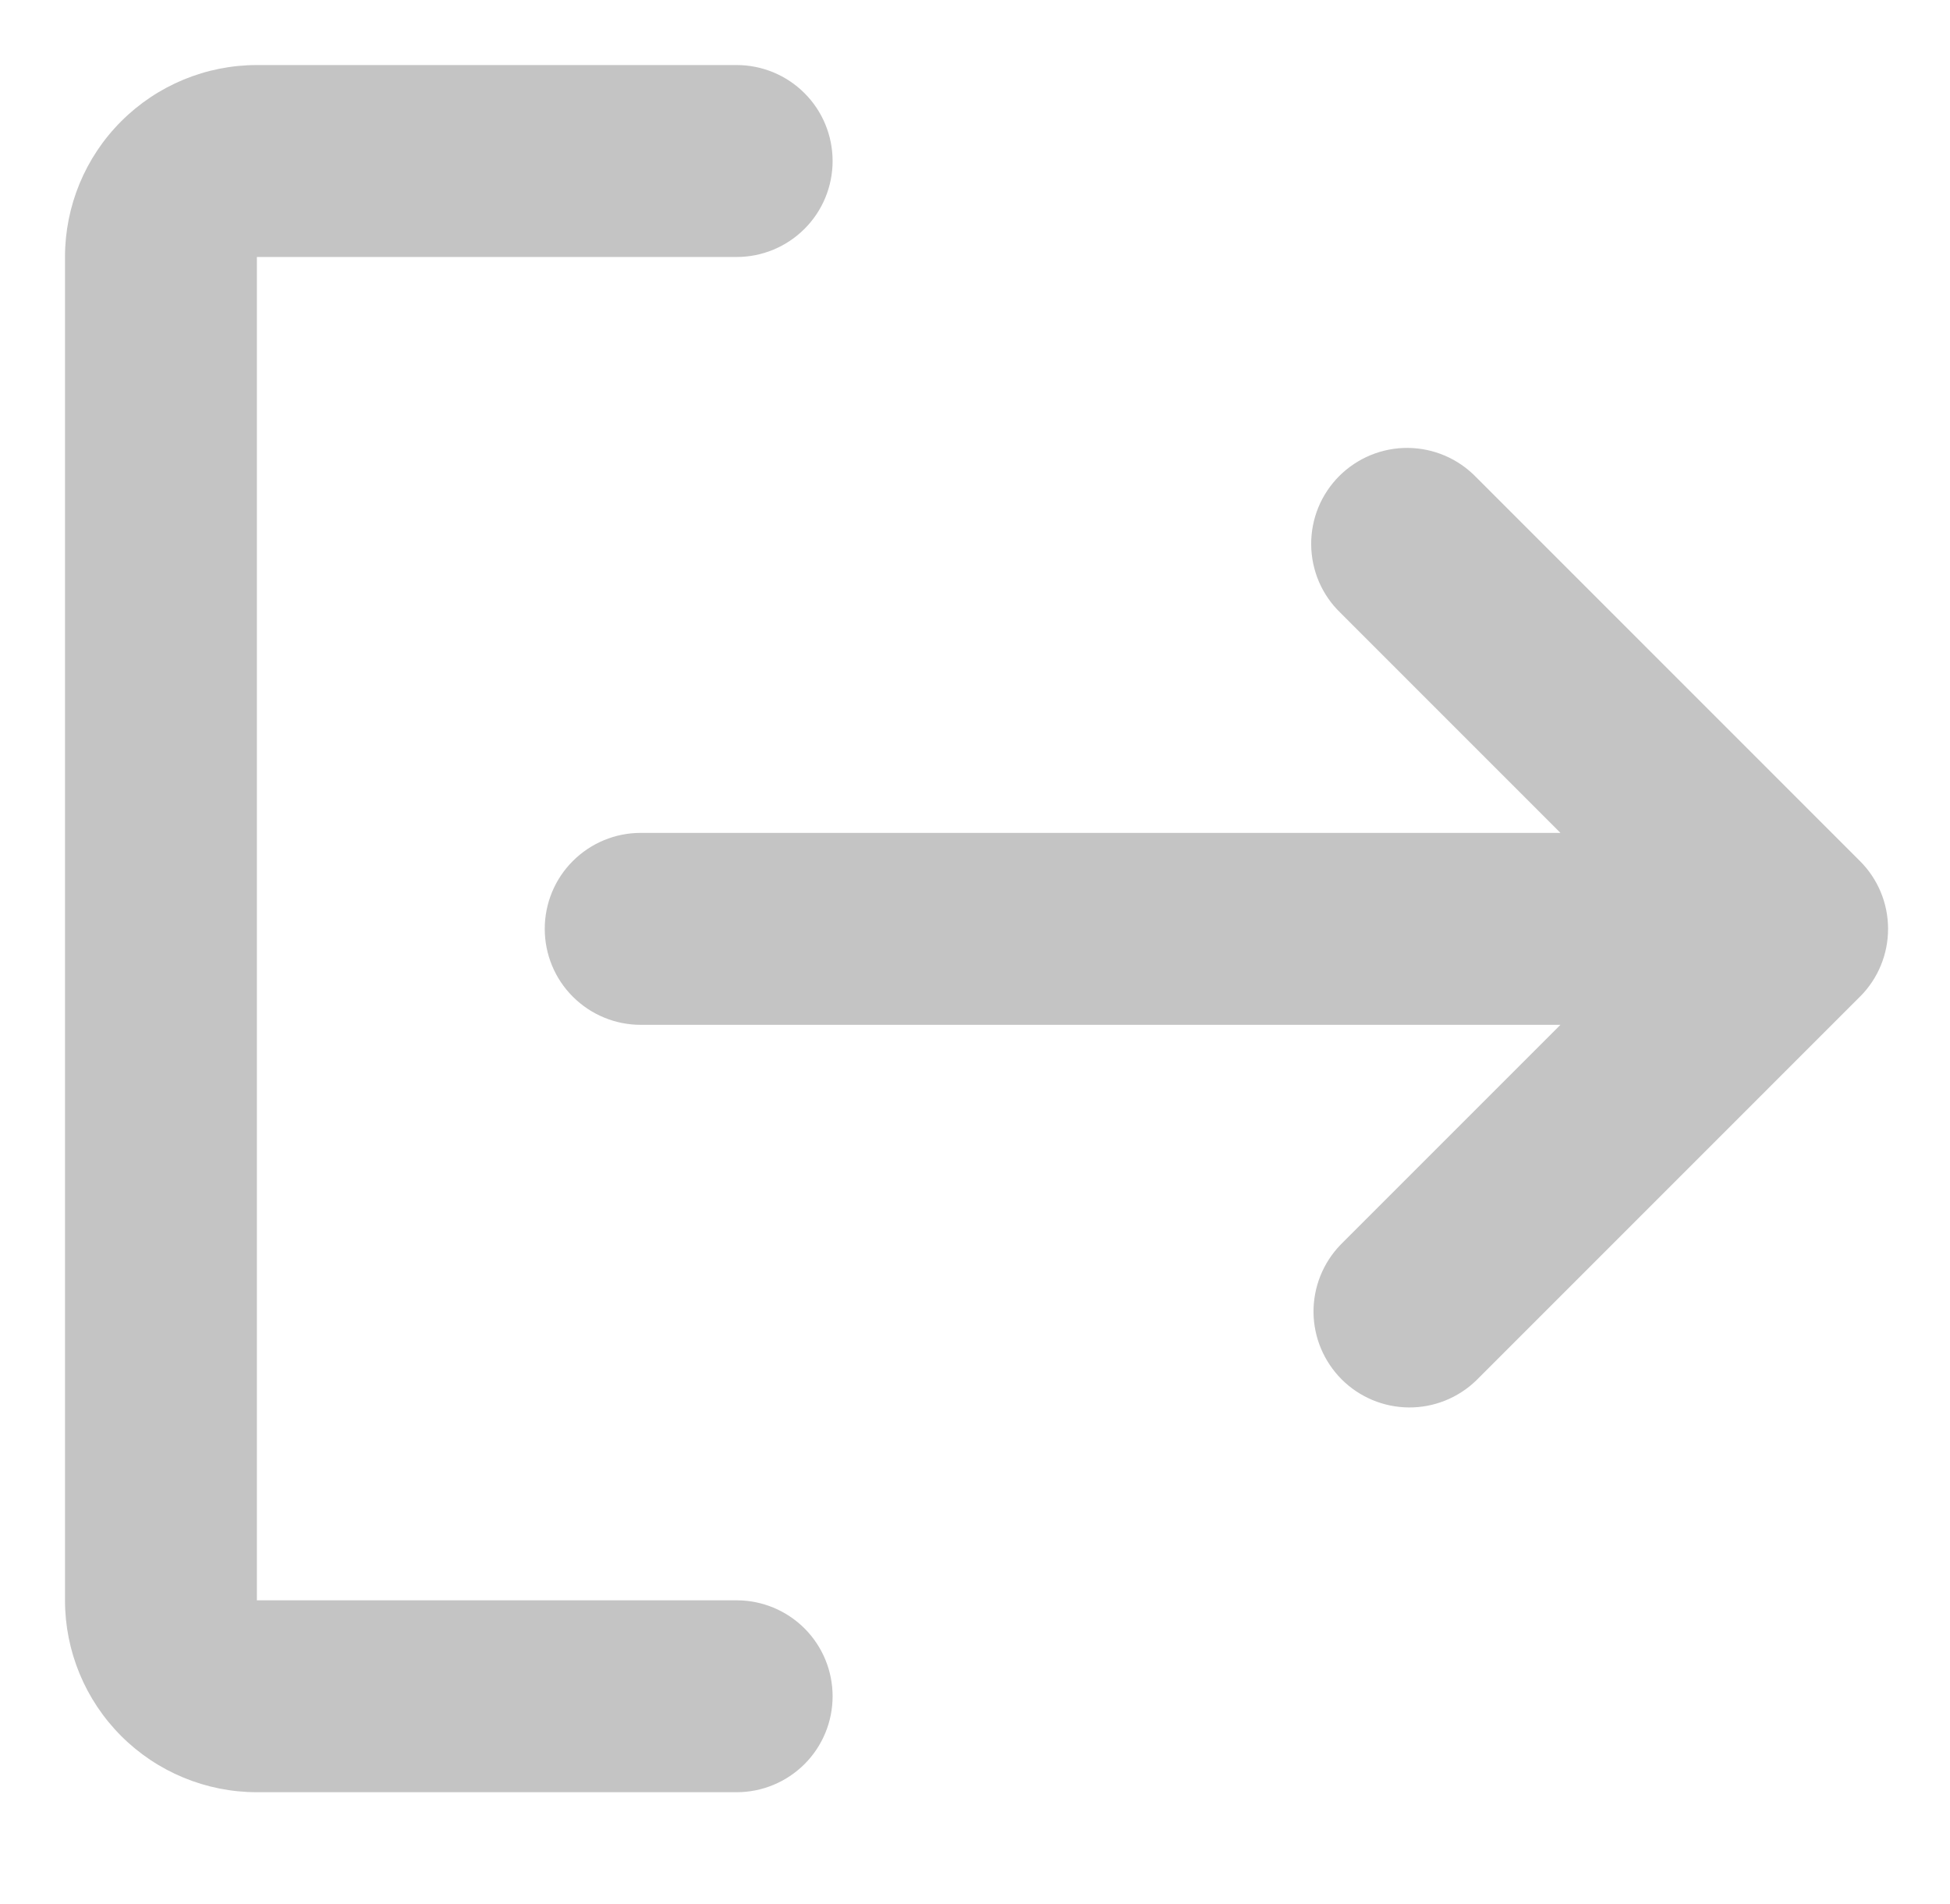
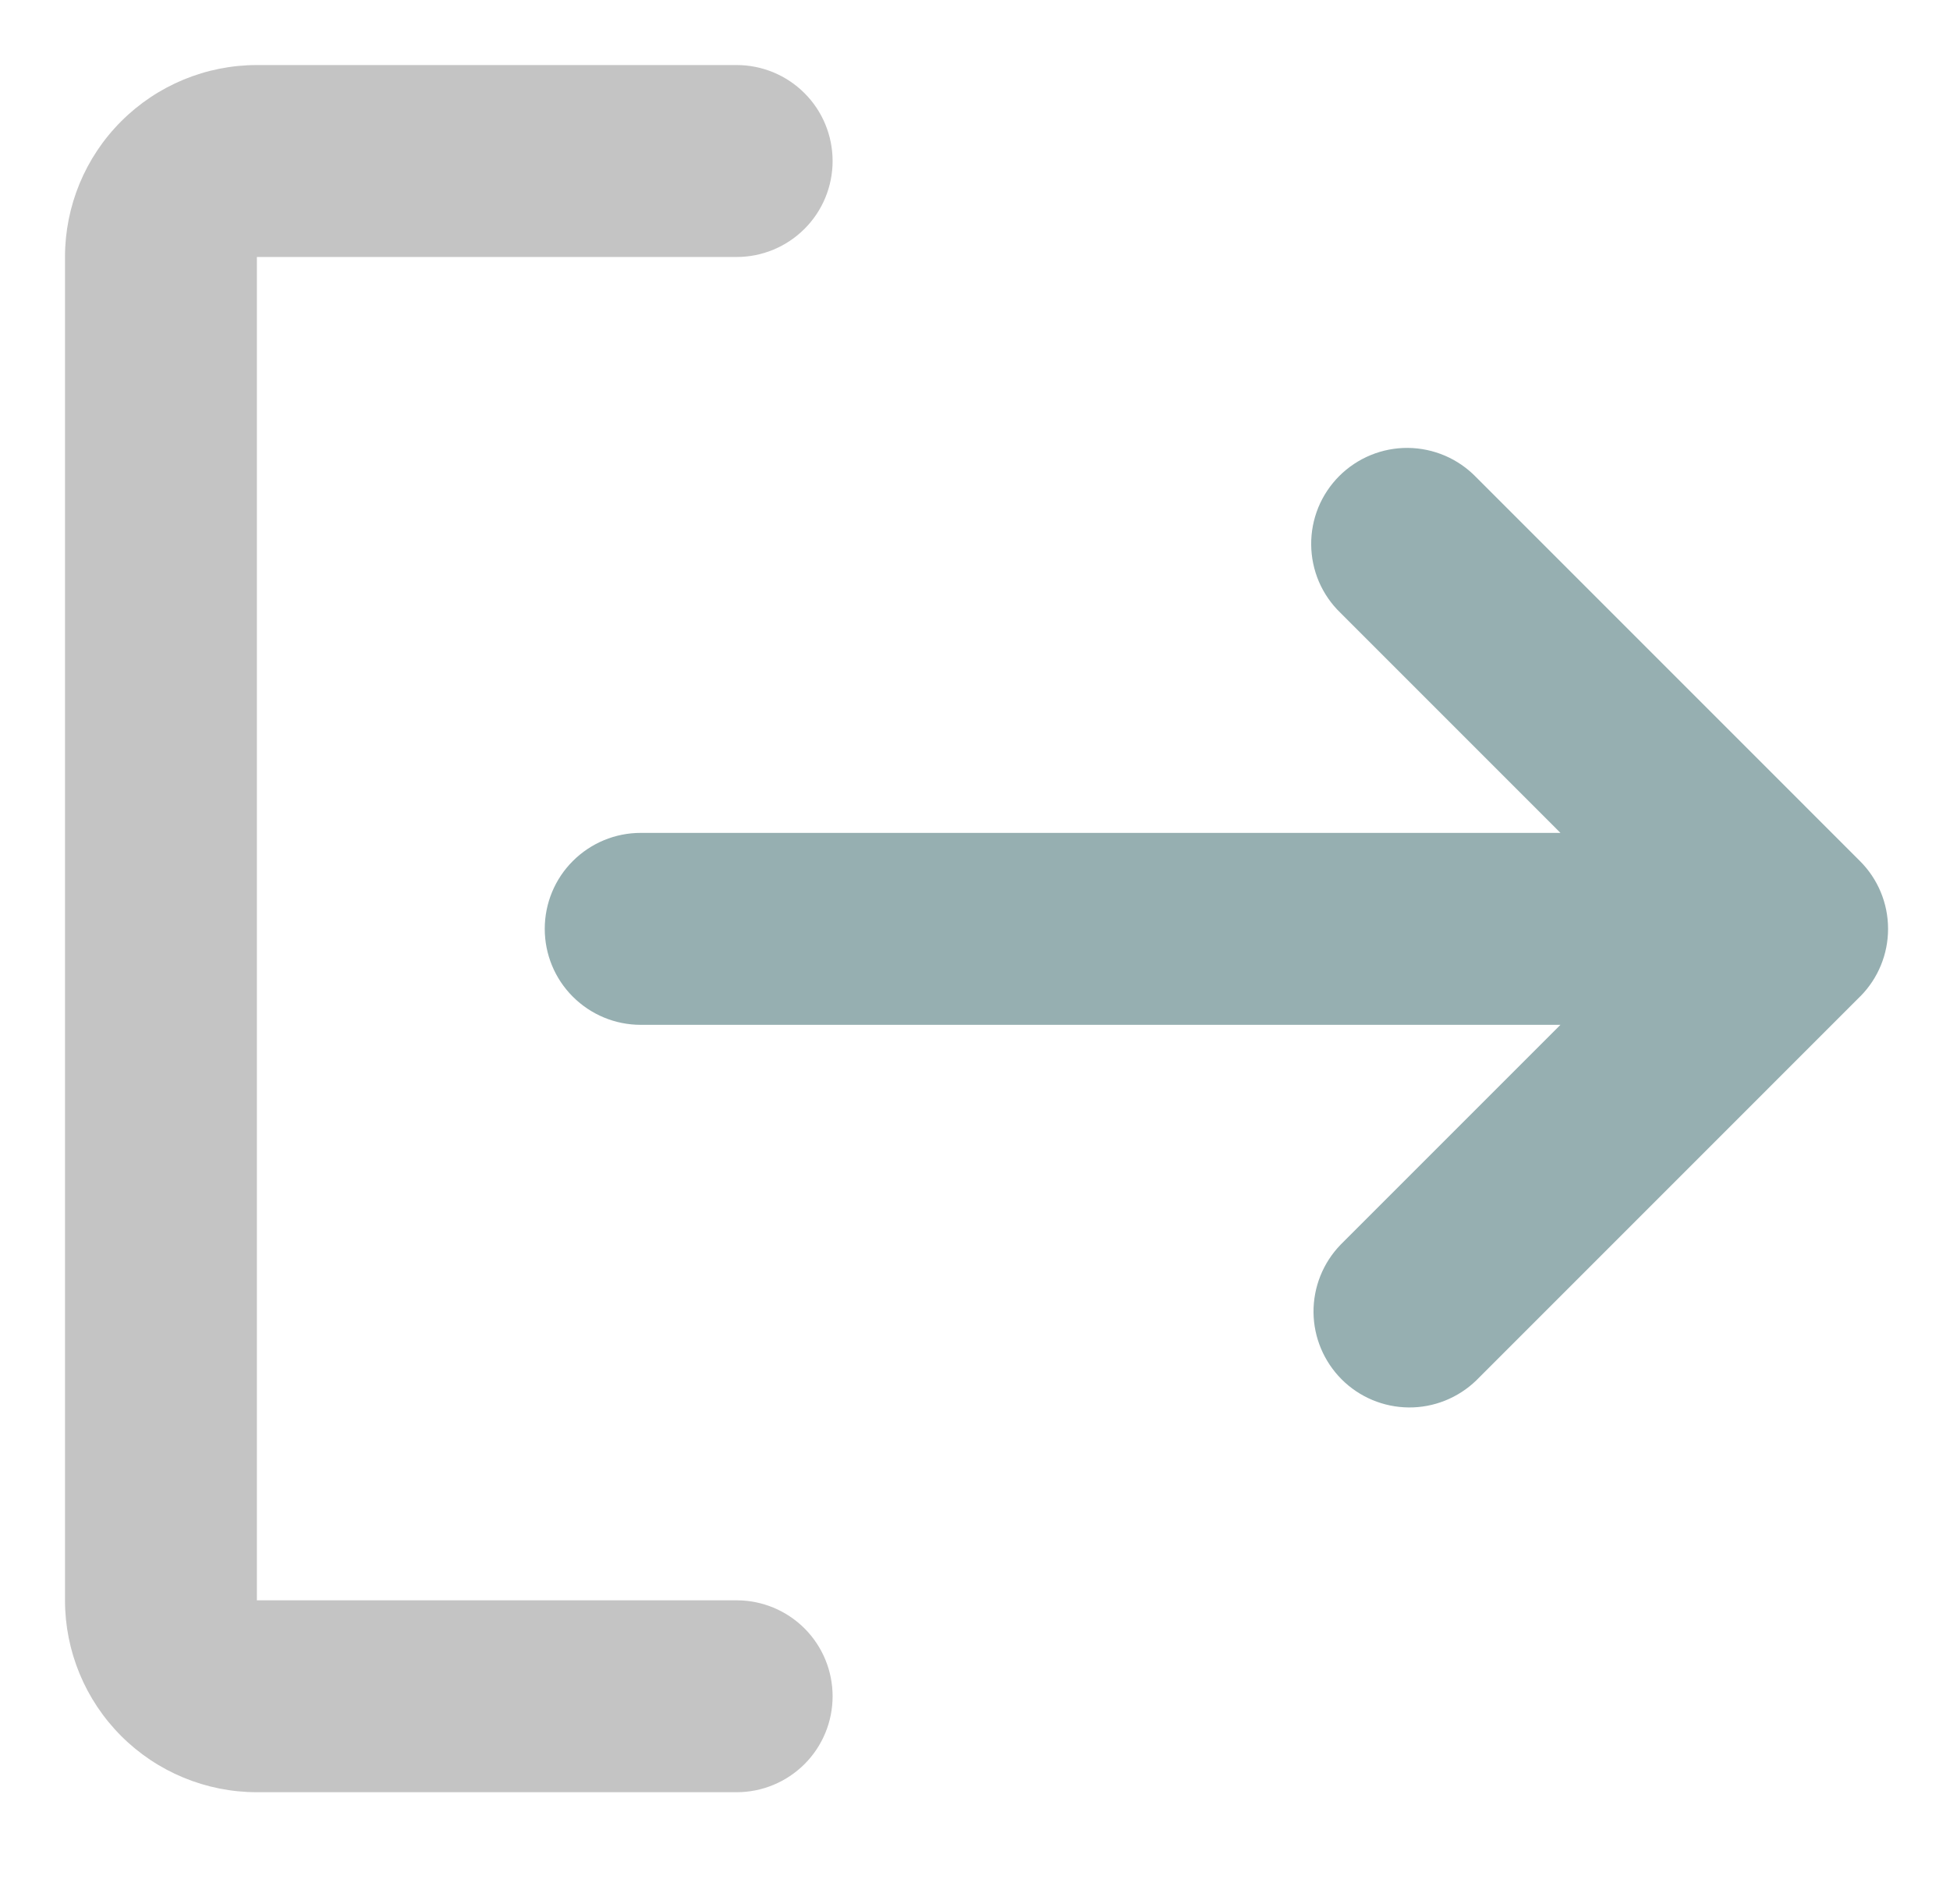
<svg xmlns="http://www.w3.org/2000/svg" width="42" height="41" viewBox="0 0 42 41" fill="none">
  <path fill-rule="evenodd" clip-rule="evenodd" d="M17.933 36.535C17.933 35.986 17.716 35.461 17.328 35.073C16.94 34.686 16.415 34.468 15.867 34.468H5.533V5.535H15.867C16.415 5.535 16.94 5.317 17.328 4.929C17.716 4.542 17.933 4.016 17.933 3.468C17.933 2.92 17.716 2.394 17.328 2.007C16.94 1.619 16.415 1.401 15.867 1.401H5.533C4.437 1.401 3.386 1.837 2.611 2.612C1.835 3.387 1.4 4.438 1.4 5.535V34.468C1.4 35.564 1.835 36.615 2.611 37.391C3.386 38.166 4.437 38.601 5.533 38.601H15.867C16.415 38.601 16.94 38.383 17.328 37.996C17.716 37.608 17.933 37.083 17.933 36.535Z" fill="#C4C4C4" />
-   <path d="M40.075 21.453C40.453 21.068 40.665 20.551 40.666 20.012V20C40.665 19.454 40.447 18.93 40.06 18.545L31.794 10.278C31.603 10.081 31.375 9.923 31.123 9.815C30.871 9.707 30.6 9.65 30.325 9.647C30.051 9.645 29.779 9.697 29.525 9.801C29.271 9.905 29.04 10.059 28.846 10.252C28.652 10.447 28.498 10.677 28.394 10.931C28.291 11.185 28.238 11.457 28.241 11.732C28.243 12.006 28.3 12.277 28.408 12.53C28.517 12.782 28.674 13.01 28.872 13.2L33.61 17.939H13.799C13.251 17.939 12.726 18.157 12.338 18.545C11.95 18.932 11.733 19.458 11.733 20.006C11.733 20.554 11.95 21.08 12.338 21.467C12.726 21.855 13.251 22.073 13.799 22.073H33.61L28.872 26.811C28.495 27.201 28.287 27.723 28.291 28.265C28.296 28.807 28.514 29.325 28.897 29.709C29.28 30.092 29.798 30.309 30.34 30.314C30.882 30.319 31.404 30.11 31.794 29.734L40.06 21.467L40.075 21.453Z" fill="#C4C4C4" />
+   <path d="M40.075 21.453C40.453 21.068 40.665 20.551 40.666 20.012V20C40.665 19.454 40.447 18.93 40.06 18.545L31.794 10.278C31.603 10.081 31.375 9.923 31.123 9.815C30.871 9.707 30.6 9.65 30.325 9.647C30.051 9.645 29.779 9.697 29.525 9.801C29.271 9.905 29.04 10.059 28.846 10.252C28.652 10.447 28.498 10.677 28.394 10.931C28.291 11.185 28.238 11.457 28.241 11.732C28.243 12.006 28.3 12.277 28.408 12.53C28.517 12.782 28.674 13.01 28.872 13.2L33.61 17.939H13.799C13.251 17.939 12.726 18.157 12.338 18.545C11.95 18.932 11.733 19.458 11.733 20.006C11.733 20.554 11.95 21.08 12.338 21.467C12.726 21.855 13.251 22.073 13.799 22.073H33.61L28.872 26.811C28.495 27.201 28.287 27.723 28.291 28.265C28.296 28.807 28.514 29.325 28.897 29.709C29.28 30.092 29.798 30.309 30.34 30.314C30.882 30.319 31.404 30.11 31.794 29.734L40.06 21.467L40.075 21.453Z" fill="#96AFB1" />
</svg>
